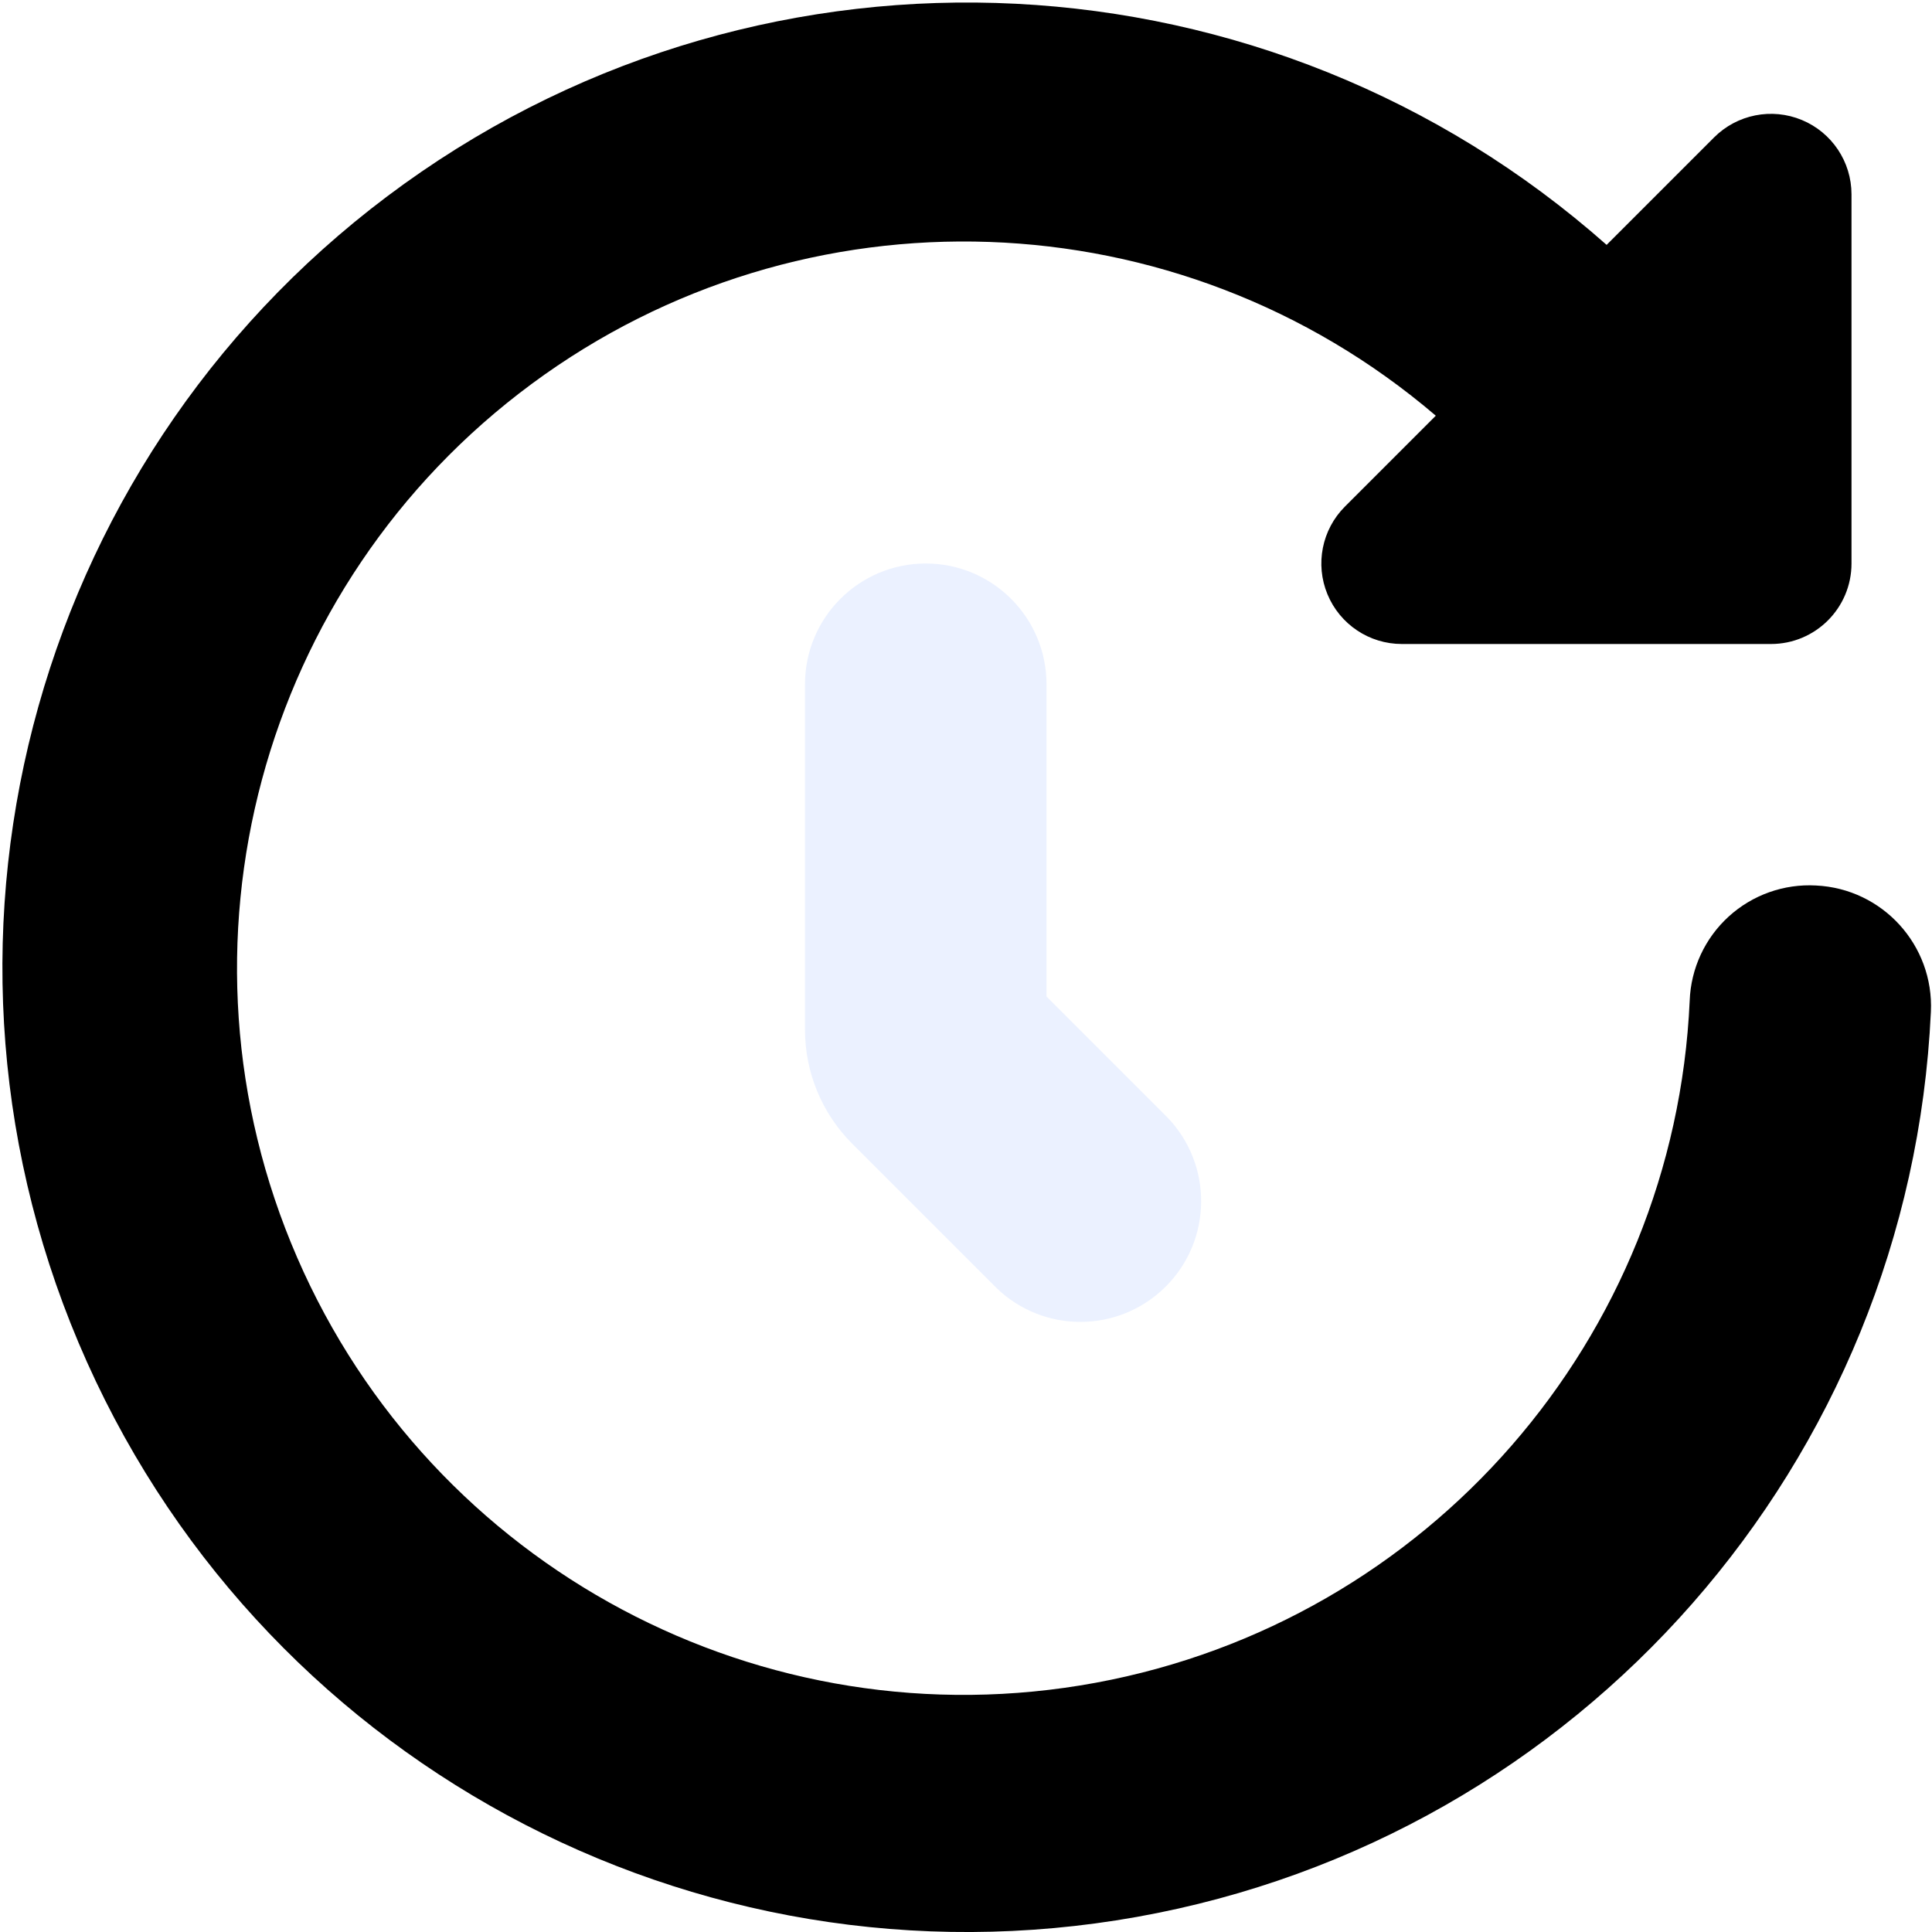
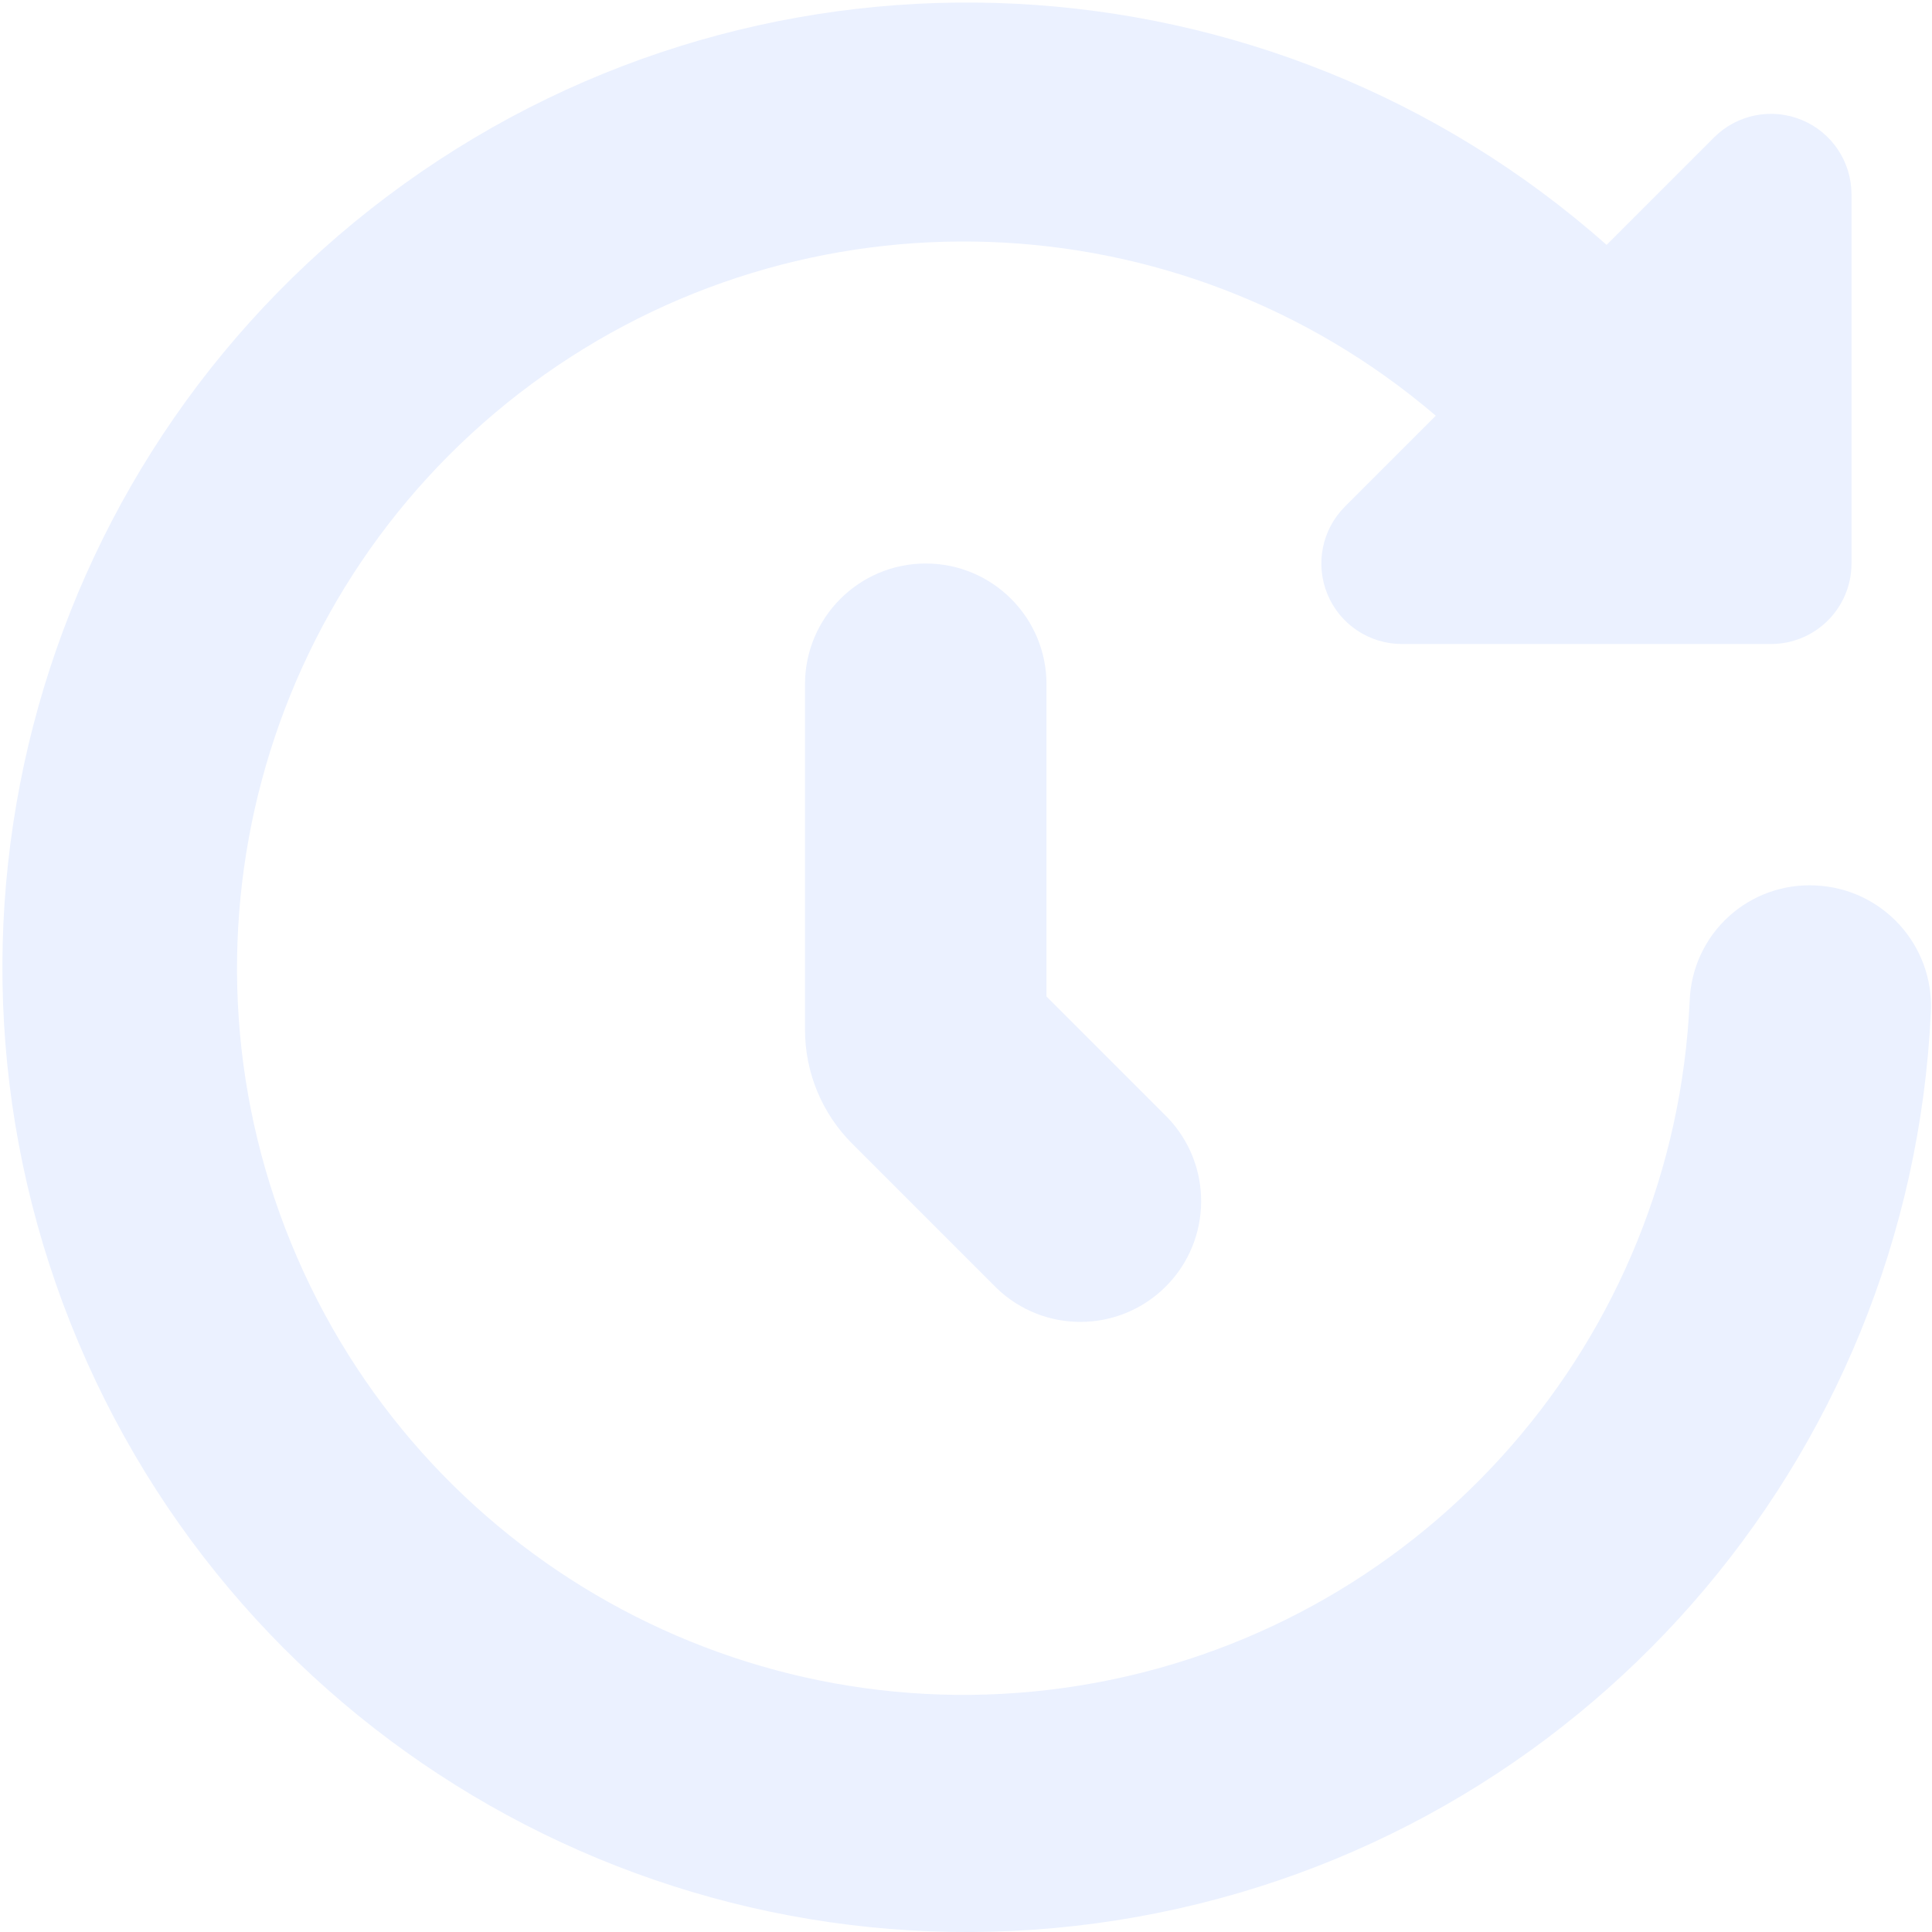
<svg xmlns="http://www.w3.org/2000/svg" id="Layer_1" height="512" viewBox="0 0 24 24" width="512" data-name="Layer 1">
-   <path d="m22.559 11a1.487 1.487 0 0 0 -1.569 1.43 9.027 9.027 0 1 1 -3.154-7.266l-1.129 1.129a1 1 0 0 0 .707 1.707h4.586a1 1 0 0 0 1-1v-4.586a1 1 0 0 0 -1.707-.707l-1.335 1.335a11.984 11.984 0 1 0 4.028 9.528 1.5 1.5 0 0 0 -1.427-1.57z" />
+   <path d="m22.559 11a1.487 1.487 0 0 0 -1.569 1.43 9.027 9.027 0 1 1 -3.154-7.266l-1.129 1.129a1 1 0 0 0 .707 1.707h4.586a1 1 0 0 0 1-1v-4.586a1 1 0 0 0 -1.707-.707l-1.335 1.335a11.984 11.984 0 1 0 4.028 9.528 1.5 1.5 0 0 0 -1.427-1.57z" fill="#EBF1FF" />
  <path d="m11.5 7a1.5 1.5 0 0 0 -1.5 1.5v4.293a2 2 0 0 0 .586 1.414l1.793 1.793a1.5 1.5 0 0 0 2.121-2.121l-1.5-1.5v-3.879a1.5 1.5 0 0 0 -1.5-1.5z" fill="#EBF1FF" />
</svg>
